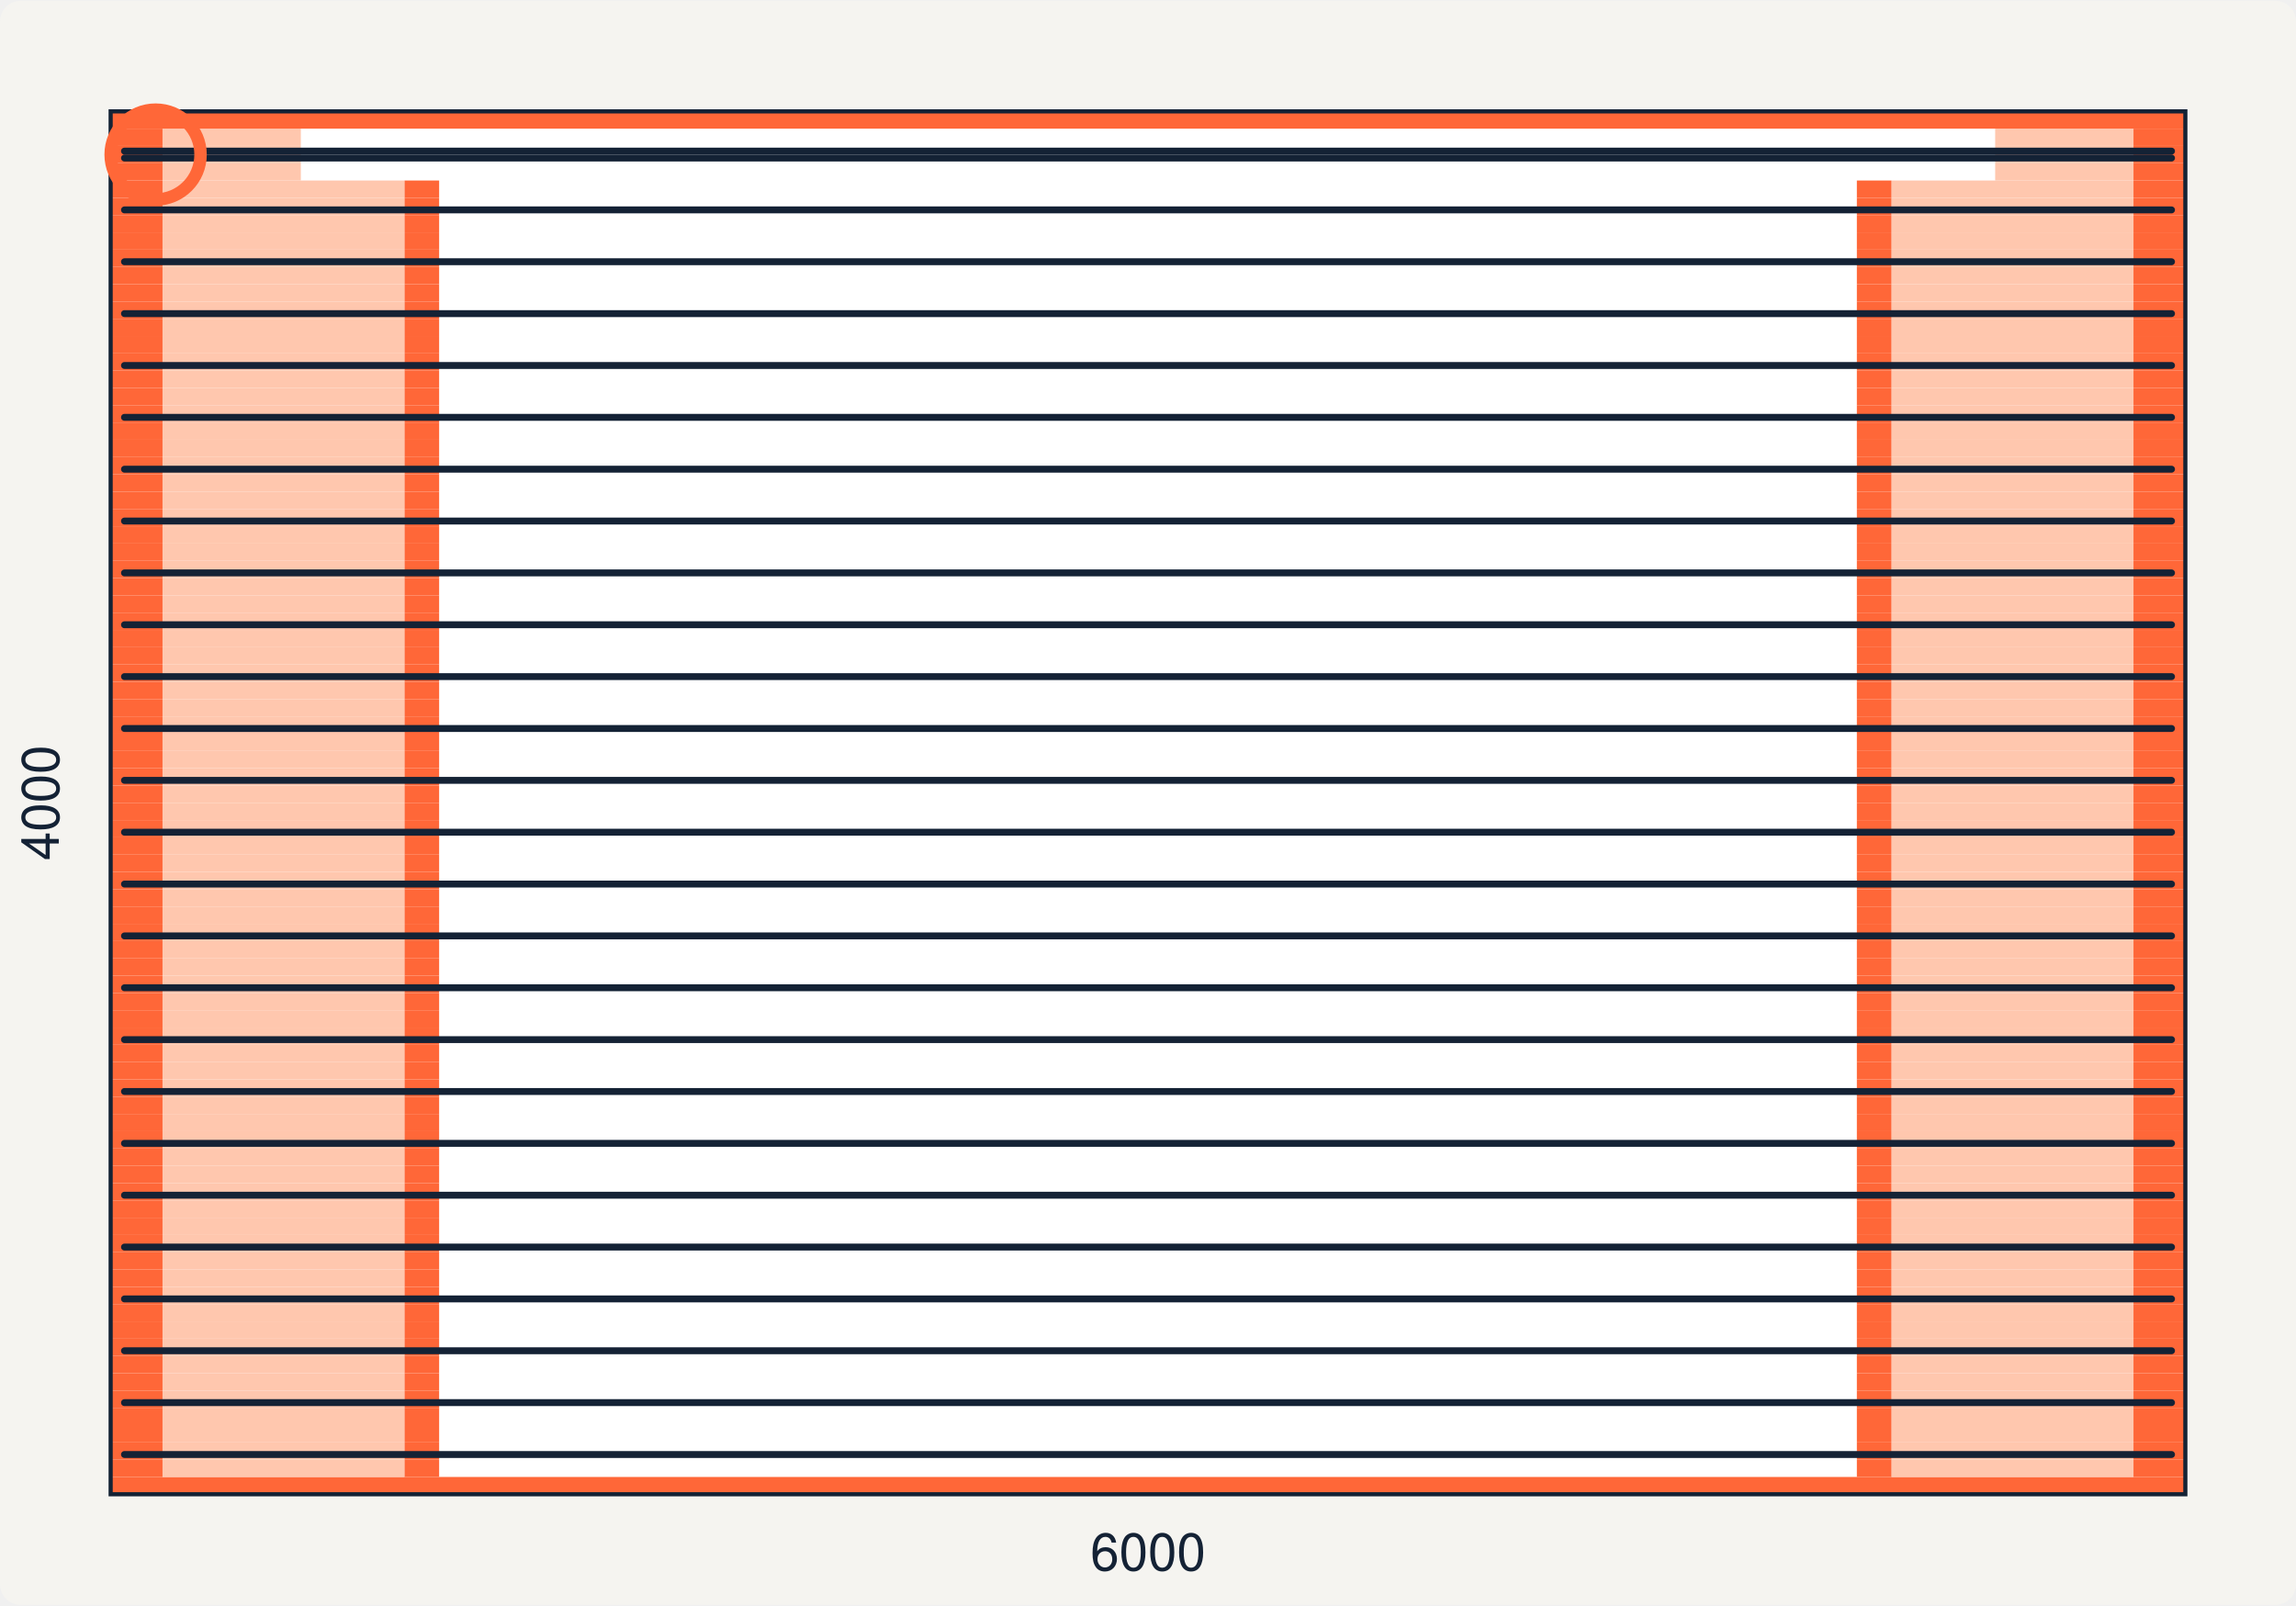
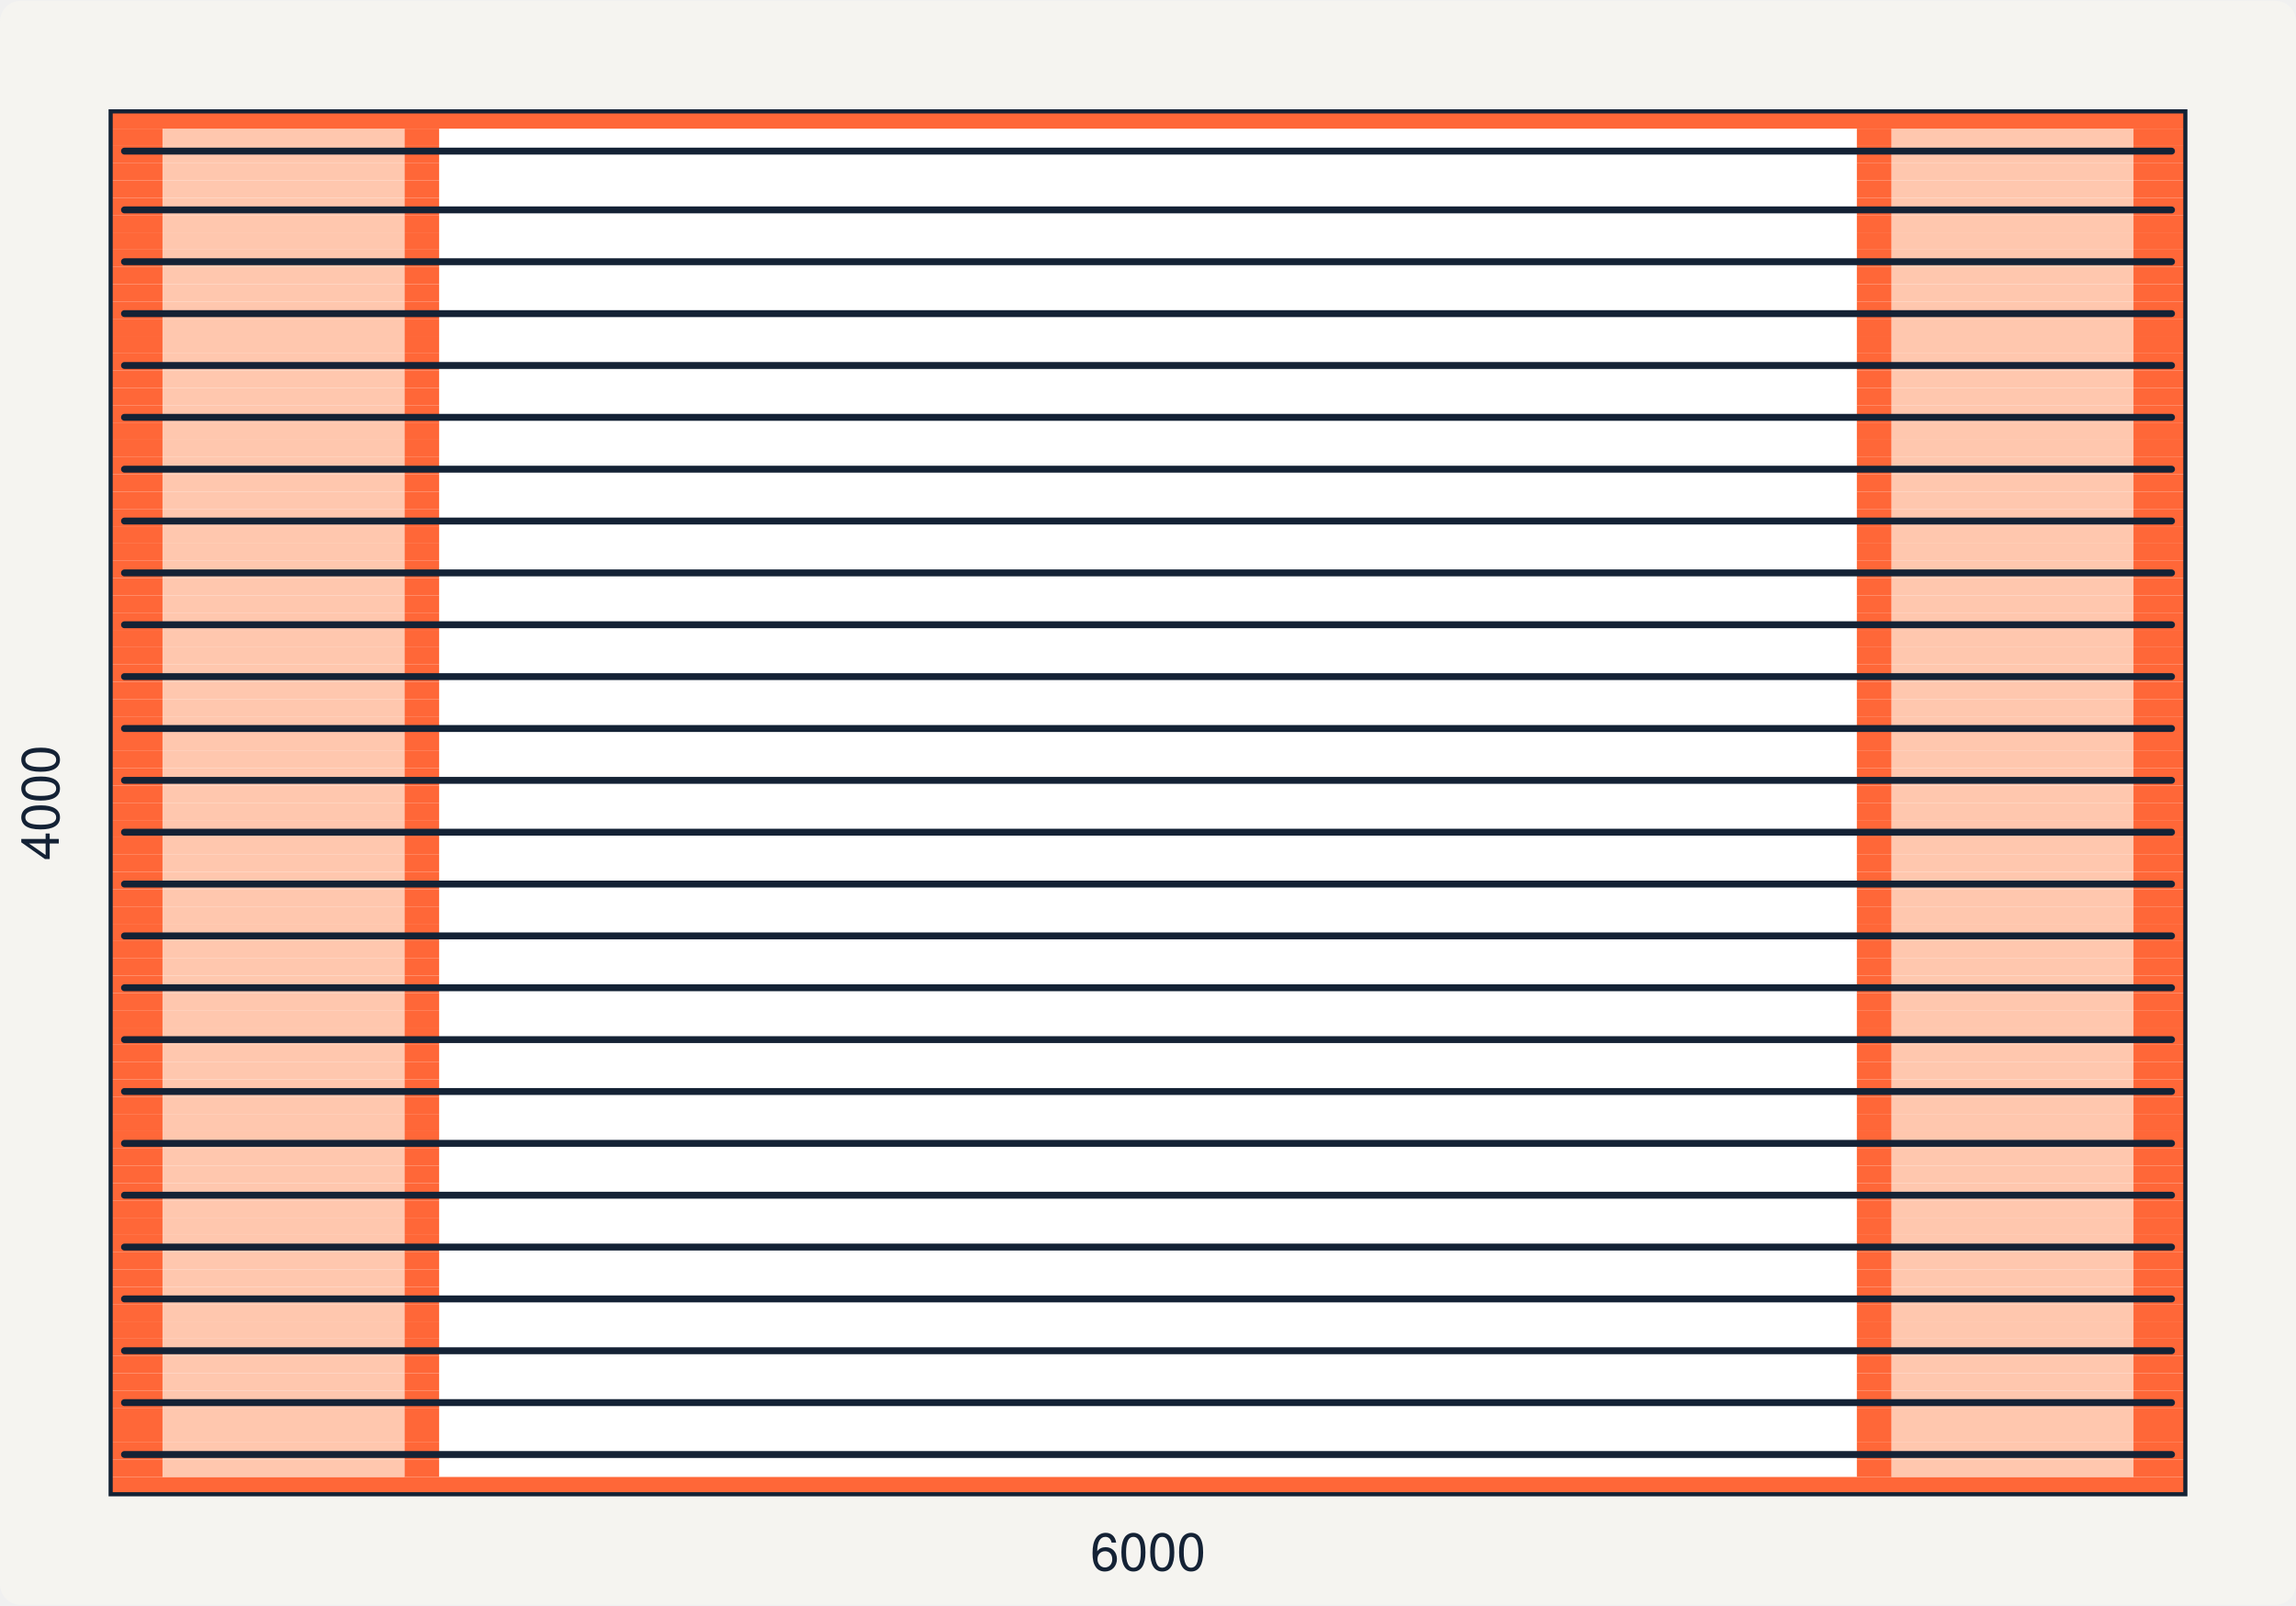
<svg xmlns="http://www.w3.org/2000/svg" viewBox="0 0 6640 4640" width="885" height="619" role="img" aria-label="Plan of the house slab: bars and under-reinforced cells">
  <rect width="6640" height="4640" rx="60" fill="#F5F4F0" />
  <rect x="320.0" y="320.0" width="6000" height="4000" fill="#FFFFFF" />
  <rect x="320.0" y="4270.0" width="6000" height="50" fill="#FF6738" />
  <rect x="470.0" y="4220.0" width="700" height="50" fill="#FFC7AE" />
  <rect x="5470.0" y="4220.0" width="700" height="50" fill="#FFC7AE" />
  <rect x="320.0" y="4220.0" width="150" height="50" fill="#FF6738" />
  <rect x="1170.0" y="4220.0" width="100" height="50" fill="#FF6738" />
  <rect x="5370.0" y="4220.0" width="100" height="50" fill="#FF6738" />
  <rect x="6170.0" y="4220.0" width="150" height="50" fill="#FF6738" />
  <rect x="470.0" y="4170.0" width="700" height="50" fill="#FFC7AE" />
  <rect x="5470.0" y="4170.0" width="700" height="50" fill="#FFC7AE" />
  <rect x="320.0" y="4170.0" width="150" height="50" fill="#FF6738" />
  <rect x="1170.0" y="4170.0" width="100" height="50" fill="#FF6738" />
  <rect x="5370.0" y="4170.0" width="100" height="50" fill="#FF6738" />
  <rect x="6170.0" y="4170.0" width="150" height="50" fill="#FF6738" />
  <rect x="470.0" y="4120.0" width="700" height="50" fill="#FFC7AE" />
  <rect x="5470.0" y="4120.0" width="700" height="50" fill="#FFC7AE" />
  <rect x="320.0" y="4120.0" width="150" height="50" fill="#FF6738" />
  <rect x="1170.0" y="4120.0" width="100" height="50" fill="#FF6738" />
  <rect x="5370.0" y="4120.0" width="100" height="50" fill="#FF6738" />
  <rect x="6170.0" y="4120.0" width="150" height="50" fill="#FF6738" />
  <rect x="470.0" y="4070.0" width="700" height="50" fill="#FFC7AE" />
  <rect x="5470.0" y="4070.0" width="700" height="50" fill="#FFC7AE" />
  <rect x="320.0" y="4070.0" width="150" height="50" fill="#FF6738" />
  <rect x="1170.0" y="4070.0" width="100" height="50" fill="#FF6738" />
  <rect x="5370.0" y="4070.0" width="100" height="50" fill="#FF6738" />
  <rect x="6170.0" y="4070.0" width="150" height="50" fill="#FF6738" />
  <rect x="470.0" y="4020.0" width="700" height="50" fill="#FFC7AE" />
  <rect x="5470.0" y="4020.0" width="700" height="50" fill="#FFC7AE" />
  <rect x="320.0" y="4020.0" width="150" height="50" fill="#FF6738" />
  <rect x="1170.0" y="4020.0" width="100" height="50" fill="#FF6738" />
  <rect x="5370.0" y="4020.0" width="100" height="50" fill="#FF6738" />
  <rect x="6170.0" y="4020.0" width="150" height="50" fill="#FF6738" />
  <rect x="470.0" y="3970.0" width="700" height="50" fill="#FFC7AE" />
  <rect x="5470.0" y="3970.0" width="700" height="50" fill="#FFC7AE" />
  <rect x="320.0" y="3970.0" width="150" height="50" fill="#FF6738" />
  <rect x="1170.0" y="3970.0" width="100" height="50" fill="#FF6738" />
  <rect x="5370.0" y="3970.0" width="100" height="50" fill="#FF6738" />
  <rect x="6170.0" y="3970.0" width="150" height="50" fill="#FF6738" />
  <rect x="470.0" y="3920.0" width="700" height="50" fill="#FFC7AE" />
  <rect x="5470.0" y="3920.0" width="700" height="50" fill="#FFC7AE" />
  <rect x="320.0" y="3920.0" width="150" height="50" fill="#FF6738" />
  <rect x="1170.0" y="3920.0" width="100" height="50" fill="#FF6738" />
  <rect x="5370.0" y="3920.0" width="100" height="50" fill="#FF6738" />
  <rect x="6170.0" y="3920.0" width="150" height="50" fill="#FF6738" />
  <rect x="470.0" y="3870.0" width="700" height="50" fill="#FFC7AE" />
  <rect x="5470.0" y="3870.0" width="700" height="50" fill="#FFC7AE" />
  <rect x="320.0" y="3870.0" width="150" height="50" fill="#FF6738" />
  <rect x="1170.0" y="3870.0" width="100" height="50" fill="#FF6738" />
  <rect x="5370.0" y="3870.0" width="100" height="50" fill="#FF6738" />
  <rect x="6170.0" y="3870.0" width="150" height="50" fill="#FF6738" />
  <rect x="470.0" y="3820.0" width="700" height="50" fill="#FFC7AE" />
  <rect x="5470.0" y="3820.0" width="700" height="50" fill="#FFC7AE" />
  <rect x="320.0" y="3820.0" width="150" height="50" fill="#FF6738" />
  <rect x="1170.0" y="3820.0" width="100" height="50" fill="#FF6738" />
  <rect x="5370.0" y="3820.0" width="100" height="50" fill="#FF6738" />
  <rect x="6170.0" y="3820.0" width="150" height="50" fill="#FF6738" />
  <rect x="470.0" y="3770.0" width="700" height="50" fill="#FFC7AE" />
  <rect x="5470.0" y="3770.0" width="700" height="50" fill="#FFC7AE" />
  <rect x="320.0" y="3770.0" width="150" height="50" fill="#FF6738" />
  <rect x="1170.0" y="3770.0" width="100" height="50" fill="#FF6738" />
  <rect x="5370.0" y="3770.0" width="100" height="50" fill="#FF6738" />
  <rect x="6170.0" y="3770.0" width="150" height="50" fill="#FF6738" />
  <rect x="470.0" y="3720.0" width="700" height="50" fill="#FFC7AE" />
  <rect x="5470.0" y="3720.0" width="700" height="50" fill="#FFC7AE" />
  <rect x="320.0" y="3720.0" width="150" height="50" fill="#FF6738" />
  <rect x="1170.0" y="3720.0" width="100" height="50" fill="#FF6738" />
  <rect x="5370.0" y="3720.0" width="100" height="50" fill="#FF6738" />
  <rect x="6170.0" y="3720.0" width="150" height="50" fill="#FF6738" />
  <rect x="470.0" y="3670.0" width="700" height="50" fill="#FFC7AE" />
  <rect x="5470.0" y="3670.0" width="700" height="50" fill="#FFC7AE" />
  <rect x="320.0" y="3670.0" width="150" height="50" fill="#FF6738" />
  <rect x="1170.0" y="3670.0" width="100" height="50" fill="#FF6738" />
  <rect x="5370.0" y="3670.0" width="100" height="50" fill="#FF6738" />
  <rect x="6170.0" y="3670.0" width="150" height="50" fill="#FF6738" />
  <rect x="470.0" y="3620.0" width="700" height="50" fill="#FFC7AE" />
  <rect x="5470.0" y="3620.0" width="700" height="50" fill="#FFC7AE" />
  <rect x="320.0" y="3620.0" width="150" height="50" fill="#FF6738" />
  <rect x="1170.0" y="3620.0" width="100" height="50" fill="#FF6738" />
  <rect x="5370.0" y="3620.0" width="100" height="50" fill="#FF6738" />
  <rect x="6170.0" y="3620.0" width="150" height="50" fill="#FF6738" />
  <rect x="470.0" y="3570.0" width="700" height="50" fill="#FFC7AE" />
  <rect x="5470.0" y="3570.0" width="700" height="50" fill="#FFC7AE" />
  <rect x="320.0" y="3570.0" width="150" height="50" fill="#FF6738" />
  <rect x="1170.0" y="3570.0" width="100" height="50" fill="#FF6738" />
  <rect x="5370.0" y="3570.0" width="100" height="50" fill="#FF6738" />
  <rect x="6170.0" y="3570.0" width="150" height="50" fill="#FF6738" />
  <rect x="470.0" y="3520.0" width="700" height="50" fill="#FFC7AE" />
  <rect x="5470.0" y="3520.0" width="700" height="50" fill="#FFC7AE" />
  <rect x="320.0" y="3520.0" width="150" height="50" fill="#FF6738" />
  <rect x="1170.0" y="3520.0" width="100" height="50" fill="#FF6738" />
  <rect x="5370.0" y="3520.0" width="100" height="50" fill="#FF6738" />
  <rect x="6170.0" y="3520.0" width="150" height="50" fill="#FF6738" />
  <rect x="470.0" y="3470.0" width="700" height="50" fill="#FFC7AE" />
  <rect x="5470.0" y="3470.0" width="700" height="50" fill="#FFC7AE" />
  <rect x="320.0" y="3470.0" width="150" height="50" fill="#FF6738" />
  <rect x="1170.0" y="3470.0" width="100" height="50" fill="#FF6738" />
  <rect x="5370.0" y="3470.0" width="100" height="50" fill="#FF6738" />
  <rect x="6170.0" y="3470.0" width="150" height="50" fill="#FF6738" />
  <rect x="470.0" y="3420.0" width="700" height="50" fill="#FFC7AE" />
  <rect x="5470.0" y="3420.0" width="700" height="50" fill="#FFC7AE" />
  <rect x="320.0" y="3420.0" width="150" height="50" fill="#FF6738" />
  <rect x="1170.0" y="3420.0" width="100" height="50" fill="#FF6738" />
  <rect x="5370.0" y="3420.0" width="100" height="50" fill="#FF6738" />
  <rect x="6170.0" y="3420.0" width="150" height="50" fill="#FF6738" />
  <rect x="470.0" y="3370.0" width="700" height="50" fill="#FFC7AE" />
  <rect x="5470.0" y="3370.0" width="700" height="50" fill="#FFC7AE" />
  <rect x="320.0" y="3370.0" width="150" height="50" fill="#FF6738" />
  <rect x="1170.0" y="3370.0" width="100" height="50" fill="#FF6738" />
  <rect x="5370.0" y="3370.0" width="100" height="50" fill="#FF6738" />
  <rect x="6170.0" y="3370.0" width="150" height="50" fill="#FF6738" />
  <rect x="470.0" y="3320.0" width="700" height="50" fill="#FFC7AE" />
  <rect x="5470.0" y="3320.0" width="700" height="50" fill="#FFC7AE" />
  <rect x="320.0" y="3320.0" width="150" height="50" fill="#FF6738" />
  <rect x="1170.0" y="3320.0" width="100" height="50" fill="#FF6738" />
  <rect x="5370.0" y="3320.0" width="100" height="50" fill="#FF6738" />
  <rect x="6170.0" y="3320.0" width="150" height="50" fill="#FF6738" />
  <rect x="470.0" y="3270.0" width="700" height="50" fill="#FFC7AE" />
  <rect x="5470.0" y="3270.0" width="700" height="50" fill="#FFC7AE" />
  <rect x="320.0" y="3270.0" width="150" height="50" fill="#FF6738" />
  <rect x="1170.0" y="3270.0" width="100" height="50" fill="#FF6738" />
  <rect x="5370.0" y="3270.0" width="100" height="50" fill="#FF6738" />
  <rect x="6170.0" y="3270.0" width="150" height="50" fill="#FF6738" />
  <rect x="470.0" y="3220.0" width="700" height="50" fill="#FFC7AE" />
  <rect x="5470.0" y="3220.0" width="700" height="50" fill="#FFC7AE" />
  <rect x="320.0" y="3220.0" width="150" height="50" fill="#FF6738" />
  <rect x="1170.0" y="3220.0" width="100" height="50" fill="#FF6738" />
  <rect x="5370.0" y="3220.0" width="100" height="50" fill="#FF6738" />
  <rect x="6170.0" y="3220.0" width="150" height="50" fill="#FF6738" />
  <rect x="470.0" y="3170.0" width="700" height="50" fill="#FFC7AE" />
  <rect x="5470.0" y="3170.0" width="700" height="50" fill="#FFC7AE" />
  <rect x="320.0" y="3170.0" width="150" height="50" fill="#FF6738" />
  <rect x="1170.0" y="3170.0" width="100" height="50" fill="#FF6738" />
  <rect x="5370.0" y="3170.0" width="100" height="50" fill="#FF6738" />
  <rect x="6170.0" y="3170.0" width="150" height="50" fill="#FF6738" />
  <rect x="470.0" y="3120.0" width="700" height="50" fill="#FFC7AE" />
  <rect x="5470.0" y="3120.0" width="700" height="50" fill="#FFC7AE" />
  <rect x="320.0" y="3120.0" width="150" height="50" fill="#FF6738" />
  <rect x="1170.0" y="3120.0" width="100" height="50" fill="#FF6738" />
  <rect x="5370.0" y="3120.0" width="100" height="50" fill="#FF6738" />
  <rect x="6170.0" y="3120.0" width="150" height="50" fill="#FF6738" />
  <rect x="470.0" y="3070.0" width="700" height="50" fill="#FFC7AE" />
  <rect x="5470.0" y="3070.0" width="700" height="50" fill="#FFC7AE" />
  <rect x="320.0" y="3070.0" width="150" height="50" fill="#FF6738" />
  <rect x="1170.0" y="3070.0" width="100" height="50" fill="#FF6738" />
  <rect x="5370.0" y="3070.0" width="100" height="50" fill="#FF6738" />
  <rect x="6170.0" y="3070.0" width="150" height="50" fill="#FF6738" />
  <rect x="470.0" y="3020.0" width="700" height="50" fill="#FFC7AE" />
  <rect x="5470.0" y="3020.0" width="700" height="50" fill="#FFC7AE" />
  <rect x="320.0" y="3020.0" width="150" height="50" fill="#FF6738" />
  <rect x="1170.0" y="3020.0" width="100" height="50" fill="#FF6738" />
  <rect x="5370.0" y="3020.0" width="100" height="50" fill="#FF6738" />
  <rect x="6170.0" y="3020.0" width="150" height="50" fill="#FF6738" />
  <rect x="470.0" y="2970.0" width="700" height="50" fill="#FFC7AE" />
  <rect x="5470.0" y="2970.0" width="700" height="50" fill="#FFC7AE" />
  <rect x="320.0" y="2970.0" width="150" height="50" fill="#FF6738" />
  <rect x="1170.0" y="2970.0" width="100" height="50" fill="#FF6738" />
  <rect x="5370.0" y="2970.0" width="100" height="50" fill="#FF6738" />
  <rect x="6170.0" y="2970.0" width="150" height="50" fill="#FF6738" />
  <rect x="470.0" y="2920.0" width="700" height="50" fill="#FFC7AE" />
  <rect x="5470.0" y="2920.0" width="700" height="50" fill="#FFC7AE" />
  <rect x="320.0" y="2920.0" width="150" height="50" fill="#FF6738" />
  <rect x="1170.0" y="2920.0" width="100" height="50" fill="#FF6738" />
  <rect x="5370.0" y="2920.0" width="100" height="50" fill="#FF6738" />
  <rect x="6170.0" y="2920.0" width="150" height="50" fill="#FF6738" />
  <rect x="470.0" y="2870.0" width="700" height="50" fill="#FFC7AE" />
  <rect x="5470.0" y="2870.0" width="700" height="50" fill="#FFC7AE" />
  <rect x="320.0" y="2870.0" width="150" height="50" fill="#FF6738" />
  <rect x="1170.0" y="2870.0" width="100" height="50" fill="#FF6738" />
  <rect x="5370.0" y="2870.0" width="100" height="50" fill="#FF6738" />
  <rect x="6170.0" y="2870.0" width="150" height="50" fill="#FF6738" />
  <rect x="470.0" y="2820.0" width="700" height="50" fill="#FFC7AE" />
  <rect x="5470.0" y="2820.0" width="700" height="50" fill="#FFC7AE" />
  <rect x="320.0" y="2820.0" width="150" height="50" fill="#FF6738" />
  <rect x="1170.0" y="2820.0" width="100" height="50" fill="#FF6738" />
  <rect x="5370.0" y="2820.0" width="100" height="50" fill="#FF6738" />
  <rect x="6170.0" y="2820.0" width="150" height="50" fill="#FF6738" />
  <rect x="470.0" y="2770.0" width="700" height="50" fill="#FFC7AE" />
  <rect x="5470.0" y="2770.0" width="700" height="50" fill="#FFC7AE" />
  <rect x="320.0" y="2770.0" width="150" height="50" fill="#FF6738" />
  <rect x="1170.0" y="2770.0" width="100" height="50" fill="#FF6738" />
  <rect x="5370.0" y="2770.0" width="100" height="50" fill="#FF6738" />
  <rect x="6170.0" y="2770.0" width="150" height="50" fill="#FF6738" />
  <rect x="470.0" y="2720.0" width="700" height="50" fill="#FFC7AE" />
  <rect x="5470.0" y="2720.0" width="700" height="50" fill="#FFC7AE" />
  <rect x="320.0" y="2720.0" width="150" height="50" fill="#FF6738" />
  <rect x="1170.0" y="2720.0" width="100" height="50" fill="#FF6738" />
  <rect x="5370.0" y="2720.0" width="100" height="50" fill="#FF6738" />
  <rect x="6170.0" y="2720.0" width="150" height="50" fill="#FF6738" />
  <rect x="470.0" y="2670.0" width="700" height="50" fill="#FFC7AE" />
  <rect x="5470.0" y="2670.0" width="700" height="50" fill="#FFC7AE" />
  <rect x="320.0" y="2670.0" width="150" height="50" fill="#FF6738" />
  <rect x="1170.0" y="2670.0" width="100" height="50" fill="#FF6738" />
  <rect x="5370.0" y="2670.0" width="100" height="50" fill="#FF6738" />
  <rect x="6170.0" y="2670.0" width="150" height="50" fill="#FF6738" />
  <rect x="470.0" y="2620.0" width="700" height="50" fill="#FFC7AE" />
  <rect x="5470.0" y="2620.0" width="700" height="50" fill="#FFC7AE" />
  <rect x="320.0" y="2620.0" width="150" height="50" fill="#FF6738" />
  <rect x="1170.0" y="2620.0" width="100" height="50" fill="#FF6738" />
  <rect x="5370.0" y="2620.0" width="100" height="50" fill="#FF6738" />
  <rect x="6170.0" y="2620.0" width="150" height="50" fill="#FF6738" />
  <rect x="470.0" y="2570.0" width="700" height="50" fill="#FFC7AE" />
  <rect x="5470.0" y="2570.0" width="700" height="50" fill="#FFC7AE" />
  <rect x="320.0" y="2570.0" width="150" height="50" fill="#FF6738" />
  <rect x="1170.0" y="2570.0" width="100" height="50" fill="#FF6738" />
  <rect x="5370.0" y="2570.0" width="100" height="50" fill="#FF6738" />
  <rect x="6170.0" y="2570.0" width="150" height="50" fill="#FF6738" />
  <rect x="470.0" y="2520.0" width="700" height="50" fill="#FFC7AE" />
  <rect x="5470.0" y="2520.0" width="700" height="50" fill="#FFC7AE" />
  <rect x="320.0" y="2520.0" width="150" height="50" fill="#FF6738" />
  <rect x="1170.0" y="2520.0" width="100" height="50" fill="#FF6738" />
  <rect x="5370.0" y="2520.0" width="100" height="50" fill="#FF6738" />
  <rect x="6170.0" y="2520.0" width="150" height="50" fill="#FF6738" />
  <rect x="470.0" y="2470.0" width="700" height="50" fill="#FFC7AE" />
  <rect x="5470.0" y="2470.0" width="700" height="50" fill="#FFC7AE" />
  <rect x="320.0" y="2470.0" width="150" height="50" fill="#FF6738" />
  <rect x="1170.0" y="2470.0" width="100" height="50" fill="#FF6738" />
  <rect x="5370.0" y="2470.0" width="100" height="50" fill="#FF6738" />
  <rect x="6170.0" y="2470.0" width="150" height="50" fill="#FF6738" />
  <rect x="470.0" y="2420.0" width="700" height="50" fill="#FFC7AE" />
  <rect x="5470.0" y="2420.0" width="700" height="50" fill="#FFC7AE" />
  <rect x="320.0" y="2420.0" width="150" height="50" fill="#FF6738" />
  <rect x="1170.0" y="2420.0" width="100" height="50" fill="#FF6738" />
  <rect x="5370.0" y="2420.0" width="100" height="50" fill="#FF6738" />
  <rect x="6170.0" y="2420.0" width="150" height="50" fill="#FF6738" />
  <rect x="470.0" y="2370.0" width="700" height="50" fill="#FFC7AE" />
  <rect x="5470.0" y="2370.0" width="700" height="50" fill="#FFC7AE" />
  <rect x="320.0" y="2370.0" width="150" height="50" fill="#FF6738" />
  <rect x="1170.0" y="2370.0" width="100" height="50" fill="#FF6738" />
  <rect x="5370.0" y="2370.0" width="100" height="50" fill="#FF6738" />
  <rect x="6170.0" y="2370.0" width="150" height="50" fill="#FF6738" />
  <rect x="470.0" y="2320.0" width="700" height="50" fill="#FFC7AE" />
  <rect x="5470.0" y="2320.0" width="700" height="50" fill="#FFC7AE" />
  <rect x="320.0" y="2320.0" width="150" height="50" fill="#FF6738" />
  <rect x="1170.0" y="2320.0" width="100" height="50" fill="#FF6738" />
  <rect x="5370.0" y="2320.0" width="100" height="50" fill="#FF6738" />
  <rect x="6170.0" y="2320.0" width="150" height="50" fill="#FF6738" />
  <rect x="470.0" y="2270.0" width="700" height="50" fill="#FFC7AE" />
  <rect x="5470.0" y="2270.0" width="700" height="50" fill="#FFC7AE" />
  <rect x="320.0" y="2270.0" width="150" height="50" fill="#FF6738" />
  <rect x="1170.0" y="2270.0" width="100" height="50" fill="#FF6738" />
  <rect x="5370.0" y="2270.0" width="100" height="50" fill="#FF6738" />
  <rect x="6170.0" y="2270.0" width="150" height="50" fill="#FF6738" />
  <rect x="470.0" y="2220.0" width="700" height="50" fill="#FFC7AE" />
  <rect x="5470.0" y="2220.0" width="700" height="50" fill="#FFC7AE" />
  <rect x="320.0" y="2220.0" width="150" height="50" fill="#FF6738" />
  <rect x="1170.0" y="2220.0" width="100" height="50" fill="#FF6738" />
  <rect x="5370.0" y="2220.0" width="100" height="50" fill="#FF6738" />
  <rect x="6170.0" y="2220.0" width="150" height="50" fill="#FF6738" />
  <rect x="470.0" y="2170.0" width="700" height="50" fill="#FFC7AE" />
  <rect x="5470.0" y="2170.0" width="700" height="50" fill="#FFC7AE" />
  <rect x="320.0" y="2170.0" width="150" height="50" fill="#FF6738" />
  <rect x="1170.0" y="2170.0" width="100" height="50" fill="#FF6738" />
  <rect x="5370.0" y="2170.0" width="100" height="50" fill="#FF6738" />
  <rect x="6170.0" y="2170.0" width="150" height="50" fill="#FF6738" />
  <rect x="470.0" y="2120.0" width="700" height="50" fill="#FFC7AE" />
  <rect x="5470.0" y="2120.0" width="700" height="50" fill="#FFC7AE" />
  <rect x="320.0" y="2120.0" width="150" height="50" fill="#FF6738" />
  <rect x="1170.0" y="2120.0" width="100" height="50" fill="#FF6738" />
  <rect x="5370.0" y="2120.0" width="100" height="50" fill="#FF6738" />
  <rect x="6170.0" y="2120.0" width="150" height="50" fill="#FF6738" />
  <rect x="470.0" y="2070.0" width="700" height="50" fill="#FFC7AE" />
  <rect x="5470.0" y="2070.0" width="700" height="50" fill="#FFC7AE" />
  <rect x="320.0" y="2070.0" width="150" height="50" fill="#FF6738" />
  <rect x="1170.0" y="2070.0" width="100" height="50" fill="#FF6738" />
  <rect x="5370.0" y="2070.0" width="100" height="50" fill="#FF6738" />
  <rect x="6170.0" y="2070.0" width="150" height="50" fill="#FF6738" />
  <rect x="470.0" y="2020.0" width="700" height="50" fill="#FFC7AE" />
  <rect x="5470.0" y="2020.0" width="700" height="50" fill="#FFC7AE" />
  <rect x="320.0" y="2020.0" width="150" height="50" fill="#FF6738" />
  <rect x="1170.0" y="2020.0" width="100" height="50" fill="#FF6738" />
  <rect x="5370.0" y="2020.0" width="100" height="50" fill="#FF6738" />
  <rect x="6170.0" y="2020.0" width="150" height="50" fill="#FF6738" />
  <rect x="470.0" y="1970.0" width="700" height="50" fill="#FFC7AE" />
  <rect x="5470.0" y="1970.0" width="700" height="50" fill="#FFC7AE" />
  <rect x="320.0" y="1970.0" width="150" height="50" fill="#FF6738" />
  <rect x="1170.0" y="1970.0" width="100" height="50" fill="#FF6738" />
  <rect x="5370.0" y="1970.0" width="100" height="50" fill="#FF6738" />
  <rect x="6170.0" y="1970.0" width="150" height="50" fill="#FF6738" />
  <rect x="470.0" y="1920.0" width="700" height="50" fill="#FFC7AE" />
  <rect x="5470.0" y="1920.0" width="700" height="50" fill="#FFC7AE" />
  <rect x="320.0" y="1920.0" width="150" height="50" fill="#FF6738" />
  <rect x="1170.0" y="1920.0" width="100" height="50" fill="#FF6738" />
  <rect x="5370.0" y="1920.0" width="100" height="50" fill="#FF6738" />
  <rect x="6170.0" y="1920.0" width="150" height="50" fill="#FF6738" />
  <rect x="470.0" y="1870.0" width="700" height="50" fill="#FFC7AE" />
  <rect x="5470.0" y="1870.0" width="700" height="50" fill="#FFC7AE" />
  <rect x="320.0" y="1870.0" width="150" height="50" fill="#FF6738" />
  <rect x="1170.0" y="1870.0" width="100" height="50" fill="#FF6738" />
  <rect x="5370.0" y="1870.0" width="100" height="50" fill="#FF6738" />
  <rect x="6170.0" y="1870.0" width="150" height="50" fill="#FF6738" />
  <rect x="470.0" y="1820.0" width="700" height="50" fill="#FFC7AE" />
  <rect x="5470.0" y="1820.0" width="700" height="50" fill="#FFC7AE" />
  <rect x="320.0" y="1820.0" width="150" height="50" fill="#FF6738" />
  <rect x="1170.0" y="1820.0" width="100" height="50" fill="#FF6738" />
  <rect x="5370.0" y="1820.0" width="100" height="50" fill="#FF6738" />
  <rect x="6170.0" y="1820.0" width="150" height="50" fill="#FF6738" />
  <rect x="470.0" y="1770.0" width="700" height="50" fill="#FFC7AE" />
  <rect x="5470.0" y="1770.0" width="700" height="50" fill="#FFC7AE" />
  <rect x="320.0" y="1770.0" width="150" height="50" fill="#FF6738" />
  <rect x="1170.0" y="1770.0" width="100" height="50" fill="#FF6738" />
  <rect x="5370.0" y="1770.0" width="100" height="50" fill="#FF6738" />
  <rect x="6170.0" y="1770.0" width="150" height="50" fill="#FF6738" />
  <rect x="470.0" y="1720.0" width="700" height="50" fill="#FFC7AE" />
  <rect x="5470.0" y="1720.0" width="700" height="50" fill="#FFC7AE" />
  <rect x="320.0" y="1720.0" width="150" height="50" fill="#FF6738" />
  <rect x="1170.0" y="1720.0" width="100" height="50" fill="#FF6738" />
  <rect x="5370.0" y="1720.0" width="100" height="50" fill="#FF6738" />
  <rect x="6170.0" y="1720.0" width="150" height="50" fill="#FF6738" />
  <rect x="470.0" y="1670.0" width="700" height="50" fill="#FFC7AE" />
  <rect x="5470.0" y="1670.0" width="700" height="50" fill="#FFC7AE" />
  <rect x="320.0" y="1670.0" width="150" height="50" fill="#FF6738" />
  <rect x="1170.0" y="1670.0" width="100" height="50" fill="#FF6738" />
  <rect x="5370.0" y="1670.0" width="100" height="50" fill="#FF6738" />
  <rect x="6170.0" y="1670.0" width="150" height="50" fill="#FF6738" />
  <rect x="470.0" y="1620.0" width="700" height="50" fill="#FFC7AE" />
  <rect x="5470.0" y="1620.0" width="700" height="50" fill="#FFC7AE" />
  <rect x="320.0" y="1620.0" width="150" height="50" fill="#FF6738" />
  <rect x="1170.0" y="1620.0" width="100" height="50" fill="#FF6738" />
  <rect x="5370.0" y="1620.0" width="100" height="50" fill="#FF6738" />
  <rect x="6170.0" y="1620.0" width="150" height="50" fill="#FF6738" />
  <rect x="470.0" y="1570.0" width="700" height="50" fill="#FFC7AE" />
  <rect x="5470.0" y="1570.0" width="700" height="50" fill="#FFC7AE" />
  <rect x="320.0" y="1570.0" width="150" height="50" fill="#FF6738" />
  <rect x="1170.0" y="1570.0" width="100" height="50" fill="#FF6738" />
  <rect x="5370.0" y="1570.0" width="100" height="50" fill="#FF6738" />
  <rect x="6170.0" y="1570.0" width="150" height="50" fill="#FF6738" />
  <rect x="470.0" y="1520.0" width="700" height="50" fill="#FFC7AE" />
  <rect x="5470.0" y="1520.0" width="700" height="50" fill="#FFC7AE" />
  <rect x="320.0" y="1520.0" width="150" height="50" fill="#FF6738" />
  <rect x="1170.0" y="1520.0" width="100" height="50" fill="#FF6738" />
  <rect x="5370.0" y="1520.0" width="100" height="50" fill="#FF6738" />
  <rect x="6170.0" y="1520.0" width="150" height="50" fill="#FF6738" />
  <rect x="470.0" y="1470.0" width="700" height="50" fill="#FFC7AE" />
  <rect x="5470.0" y="1470.0" width="700" height="50" fill="#FFC7AE" />
  <rect x="320.0" y="1470.0" width="150" height="50" fill="#FF6738" />
  <rect x="1170.0" y="1470.0" width="100" height="50" fill="#FF6738" />
  <rect x="5370.0" y="1470.0" width="100" height="50" fill="#FF6738" />
  <rect x="6170.0" y="1470.0" width="150" height="50" fill="#FF6738" />
  <rect x="470.0" y="1420.0" width="700" height="50" fill="#FFC7AE" />
  <rect x="5470.0" y="1420.0" width="700" height="50" fill="#FFC7AE" />
  <rect x="320.0" y="1420.0" width="150" height="50" fill="#FF6738" />
  <rect x="1170.0" y="1420.0" width="100" height="50" fill="#FF6738" />
  <rect x="5370.0" y="1420.0" width="100" height="50" fill="#FF6738" />
  <rect x="6170.0" y="1420.0" width="150" height="50" fill="#FF6738" />
  <rect x="470.0" y="1370.0" width="700" height="50" fill="#FFC7AE" />
  <rect x="5470.0" y="1370.0" width="700" height="50" fill="#FFC7AE" />
  <rect x="320.0" y="1370.0" width="150" height="50" fill="#FF6738" />
  <rect x="1170.0" y="1370.0" width="100" height="50" fill="#FF6738" />
  <rect x="5370.0" y="1370.0" width="100" height="50" fill="#FF6738" />
  <rect x="6170.0" y="1370.0" width="150" height="50" fill="#FF6738" />
  <rect x="470.0" y="1320.0" width="700" height="50" fill="#FFC7AE" />
  <rect x="5470.0" y="1320.0" width="700" height="50" fill="#FFC7AE" />
  <rect x="320.0" y="1320.0" width="150" height="50" fill="#FF6738" />
  <rect x="1170.0" y="1320.0" width="100" height="50" fill="#FF6738" />
  <rect x="5370.0" y="1320.0" width="100" height="50" fill="#FF6738" />
  <rect x="6170.0" y="1320.0" width="150" height="50" fill="#FF6738" />
  <rect x="470.0" y="1270.0" width="700" height="50" fill="#FFC7AE" />
  <rect x="5470.0" y="1270.0" width="700" height="50" fill="#FFC7AE" />
  <rect x="320.0" y="1270.0" width="150" height="50" fill="#FF6738" />
  <rect x="1170.0" y="1270.0" width="100" height="50" fill="#FF6738" />
  <rect x="5370.0" y="1270.0" width="100" height="50" fill="#FF6738" />
  <rect x="6170.0" y="1270.0" width="150" height="50" fill="#FF6738" />
  <rect x="470.0" y="1220.0" width="700" height="50" fill="#FFC7AE" />
  <rect x="5470.0" y="1220.0" width="700" height="50" fill="#FFC7AE" />
  <rect x="320.0" y="1220.0" width="150" height="50" fill="#FF6738" />
  <rect x="1170.0" y="1220.0" width="100" height="50" fill="#FF6738" />
  <rect x="5370.0" y="1220.0" width="100" height="50" fill="#FF6738" />
  <rect x="6170.0" y="1220.0" width="150" height="50" fill="#FF6738" />
  <rect x="470.0" y="1170.0" width="700" height="50" fill="#FFC7AE" />
  <rect x="5470.0" y="1170.0" width="700" height="50" fill="#FFC7AE" />
  <rect x="320.0" y="1170.0" width="150" height="50" fill="#FF6738" />
  <rect x="1170.0" y="1170.0" width="100" height="50" fill="#FF6738" />
  <rect x="5370.0" y="1170.0" width="100" height="50" fill="#FF6738" />
  <rect x="6170.0" y="1170.0" width="150" height="50" fill="#FF6738" />
  <rect x="470.0" y="1120.0" width="700" height="50" fill="#FFC7AE" />
  <rect x="5470.0" y="1120.0" width="700" height="50" fill="#FFC7AE" />
  <rect x="320.0" y="1120.0" width="150" height="50" fill="#FF6738" />
  <rect x="1170.0" y="1120.0" width="100" height="50" fill="#FF6738" />
  <rect x="5370.0" y="1120.0" width="100" height="50" fill="#FF6738" />
  <rect x="6170.0" y="1120.0" width="150" height="50" fill="#FF6738" />
  <rect x="470.0" y="1070.0" width="700" height="50" fill="#FFC7AE" />
  <rect x="5470.0" y="1070.0" width="700" height="50" fill="#FFC7AE" />
  <rect x="320.0" y="1070.0" width="150" height="50" fill="#FF6738" />
  <rect x="1170.0" y="1070.0" width="100" height="50" fill="#FF6738" />
  <rect x="5370.0" y="1070.0" width="100" height="50" fill="#FF6738" />
  <rect x="6170.0" y="1070.0" width="150" height="50" fill="#FF6738" />
  <rect x="470.0" y="1020.0" width="700" height="50" fill="#FFC7AE" />
  <rect x="5470.0" y="1020.0" width="700" height="50" fill="#FFC7AE" />
  <rect x="320.0" y="1020.0" width="150" height="50" fill="#FF6738" />
  <rect x="1170.0" y="1020.0" width="100" height="50" fill="#FF6738" />
  <rect x="5370.0" y="1020.0" width="100" height="50" fill="#FF6738" />
  <rect x="6170.0" y="1020.0" width="150" height="50" fill="#FF6738" />
  <rect x="470.0" y="970.0" width="700" height="50" fill="#FFC7AE" />
  <rect x="5470.0" y="970.0" width="700" height="50" fill="#FFC7AE" />
  <rect x="320.0" y="970.0" width="150" height="50" fill="#FF6738" />
  <rect x="1170.0" y="970.0" width="100" height="50" fill="#FF6738" />
  <rect x="5370.0" y="970.0" width="100" height="50" fill="#FF6738" />
  <rect x="6170.0" y="970.0" width="150" height="50" fill="#FF6738" />
  <rect x="470.0" y="920.0" width="700" height="50" fill="#FFC7AE" />
  <rect x="5470.0" y="920.0" width="700" height="50" fill="#FFC7AE" />
  <rect x="320.0" y="920.0" width="150" height="50" fill="#FF6738" />
  <rect x="1170.0" y="920.0" width="100" height="50" fill="#FF6738" />
  <rect x="5370.0" y="920.0" width="100" height="50" fill="#FF6738" />
  <rect x="6170.0" y="920.0" width="150" height="50" fill="#FF6738" />
  <rect x="470.0" y="870.0" width="700" height="50" fill="#FFC7AE" />
  <rect x="5470.0" y="870.0" width="700" height="50" fill="#FFC7AE" />
  <rect x="320.0" y="870.0" width="150" height="50" fill="#FF6738" />
  <rect x="1170.0" y="870.0" width="100" height="50" fill="#FF6738" />
  <rect x="5370.0" y="870.0" width="100" height="50" fill="#FF6738" />
  <rect x="6170.0" y="870.0" width="150" height="50" fill="#FF6738" />
  <rect x="470.0" y="820.0" width="700" height="50" fill="#FFC7AE" />
  <rect x="5470.0" y="820.0" width="700" height="50" fill="#FFC7AE" />
  <rect x="320.0" y="820.0" width="150" height="50" fill="#FF6738" />
  <rect x="1170.0" y="820.0" width="100" height="50" fill="#FF6738" />
  <rect x="5370.0" y="820.0" width="100" height="50" fill="#FF6738" />
  <rect x="6170.0" y="820.0" width="150" height="50" fill="#FF6738" />
  <rect x="470.0" y="770.0" width="700" height="50" fill="#FFC7AE" />
  <rect x="5470.0" y="770.0" width="700" height="50" fill="#FFC7AE" />
  <rect x="320.0" y="770.0" width="150" height="50" fill="#FF6738" />
  <rect x="1170.0" y="770.0" width="100" height="50" fill="#FF6738" />
  <rect x="5370.0" y="770.0" width="100" height="50" fill="#FF6738" />
  <rect x="6170.0" y="770.0" width="150" height="50" fill="#FF6738" />
  <rect x="470.0" y="720.0" width="700" height="50" fill="#FFC7AE" />
  <rect x="5470.0" y="720.0" width="700" height="50" fill="#FFC7AE" />
  <rect x="320.0" y="720.0" width="150" height="50" fill="#FF6738" />
  <rect x="1170.0" y="720.0" width="100" height="50" fill="#FF6738" />
  <rect x="5370.0" y="720.0" width="100" height="50" fill="#FF6738" />
  <rect x="6170.0" y="720.0" width="150" height="50" fill="#FF6738" />
  <rect x="470.0" y="670.0" width="700" height="50" fill="#FFC7AE" />
  <rect x="5470.0" y="670.0" width="700" height="50" fill="#FFC7AE" />
  <rect x="320.0" y="670.0" width="150" height="50" fill="#FF6738" />
  <rect x="1170.0" y="670.0" width="100" height="50" fill="#FF6738" />
  <rect x="5370.0" y="670.0" width="100" height="50" fill="#FF6738" />
  <rect x="6170.0" y="670.0" width="150" height="50" fill="#FF6738" />
  <rect x="470.0" y="620.0" width="700" height="50" fill="#FFC7AE" />
  <rect x="5470.0" y="620.0" width="700" height="50" fill="#FFC7AE" />
  <rect x="320.0" y="620.0" width="150" height="50" fill="#FF6738" />
  <rect x="1170.0" y="620.0" width="100" height="50" fill="#FF6738" />
  <rect x="5370.0" y="620.0" width="100" height="50" fill="#FF6738" />
  <rect x="6170.0" y="620.0" width="150" height="50" fill="#FF6738" />
  <rect x="470.0" y="570.0" width="700" height="50" fill="#FFC7AE" />
  <rect x="5470.0" y="570.0" width="700" height="50" fill="#FFC7AE" />
  <rect x="320.0" y="570.0" width="150" height="50" fill="#FF6738" />
  <rect x="1170.0" y="570.0" width="100" height="50" fill="#FF6738" />
  <rect x="5370.0" y="570.0" width="100" height="50" fill="#FF6738" />
  <rect x="6170.0" y="570.0" width="150" height="50" fill="#FF6738" />
  <rect x="470.0" y="520.0" width="700" height="50" fill="#FFC7AE" />
  <rect x="5470.0" y="520.0" width="700" height="50" fill="#FFC7AE" />
  <rect x="320.0" y="520.0" width="150" height="50" fill="#FF6738" />
  <rect x="1170.0" y="520.0" width="100" height="50" fill="#FF6738" />
  <rect x="5370.0" y="520.0" width="100" height="50" fill="#FF6738" />
  <rect x="6170.0" y="520.0" width="150" height="50" fill="#FF6738" />
-   <rect x="470.0" y="470.0" width="400" height="50" fill="#FFC7AE" />
-   <rect x="5770.0" y="470.0" width="400" height="50" fill="#FFC7AE" />
+   <rect x="470.0" y="470.0" width="700" height="50" fill="#FFC7AE" />
+   <rect x="5470.0" y="470.0" width="700" height="50" fill="#FFC7AE" />
  <rect x="320.0" y="470.0" width="150" height="50" fill="#FF6738" />
+   <rect x="1170.0" y="470.0" width="100" height="50" fill="#FF6738" />
+   <rect x="5370.0" y="470.0" width="100" height="50" fill="#FF6738" />
  <rect x="6170.0" y="470.0" width="150" height="50" fill="#FF6738" />
-   <rect x="470.0" y="420.0" width="400" height="50" fill="#FFC7AE" />
-   <rect x="5770.0" y="420.0" width="400" height="50" fill="#FFC7AE" />
+   <rect x="470.0" y="420.0" width="700" height="50" fill="#FFC7AE" />
+   <rect x="5470.0" y="420.0" width="700" height="50" fill="#FFC7AE" />
  <rect x="320.0" y="420.0" width="150" height="50" fill="#FF6738" />
+   <rect x="1170.0" y="420.0" width="100" height="50" fill="#FF6738" />
+   <rect x="5370.0" y="420.0" width="100" height="50" fill="#FF6738" />
  <rect x="6170.0" y="420.0" width="150" height="50" fill="#FF6738" />
-   <rect x="470.0" y="370.0" width="400" height="50" fill="#FFC7AE" />
-   <rect x="5770.0" y="370.0" width="400" height="50" fill="#FFC7AE" />
+   <rect x="470.0" y="370.0" width="700" height="50" fill="#FFC7AE" />
+   <rect x="5470.0" y="370.0" width="700" height="50" fill="#FFC7AE" />
  <rect x="320.0" y="370.0" width="150" height="50" fill="#FF6738" />
+   <rect x="1170.0" y="370.0" width="100" height="50" fill="#FF6738" />
+   <rect x="5370.0" y="370.0" width="100" height="50" fill="#FF6738" />
  <rect x="6170.0" y="370.0" width="150" height="50" fill="#FF6738" />
  <rect x="320.0" y="320.0" width="6000" height="50" fill="#FF6738" />
  <polyline points="450.0,4205.0 360.0,4205.0 450.0,4205.0 6190.0,4205.0 6280.0,4205.0 6190.0,4205.0" fill="none" stroke="#142235" stroke-width="20" stroke-linecap="round" stroke-linejoin="round" />
  <polyline points="450.0,4055.0 360.0,4055.0 450.0,4055.0 6190.0,4055.0 6280.0,4055.0 6190.0,4055.0" fill="none" stroke="#142235" stroke-width="20" stroke-linecap="round" stroke-linejoin="round" />
  <polyline points="450.0,3905.0 360.0,3905.0 450.0,3905.0 6190.0,3905.0 6280.0,3905.0 6190.0,3905.0" fill="none" stroke="#142235" stroke-width="20" stroke-linecap="round" stroke-linejoin="round" />
  <polyline points="450.0,3755.0 360.0,3755.0 450.0,3755.0 6190.0,3755.0 6280.0,3755.0 6190.0,3755.0" fill="none" stroke="#142235" stroke-width="20" stroke-linecap="round" stroke-linejoin="round" />
  <polyline points="450.0,3605.0 360.0,3605.0 450.0,3605.0 6190.0,3605.0 6280.0,3605.0 6190.0,3605.0" fill="none" stroke="#142235" stroke-width="20" stroke-linecap="round" stroke-linejoin="round" />
  <polyline points="450.0,3455.0 360.0,3455.0 450.0,3455.0 6190.0,3455.0 6280.0,3455.0 6190.0,3455.0" fill="none" stroke="#142235" stroke-width="20" stroke-linecap="round" stroke-linejoin="round" />
  <polyline points="450.0,3305.0 360.0,3305.0 450.0,3305.0 6190.0,3305.0 6280.0,3305.0 6190.0,3305.0" fill="none" stroke="#142235" stroke-width="20" stroke-linecap="round" stroke-linejoin="round" />
  <polyline points="450.0,3155.0 360.0,3155.0 450.0,3155.0 6190.0,3155.0 6280.0,3155.0 6190.0,3155.0" fill="none" stroke="#142235" stroke-width="20" stroke-linecap="round" stroke-linejoin="round" />
  <polyline points="450.0,3005.0 360.0,3005.0 450.0,3005.0 6190.0,3005.0 6280.0,3005.0 6190.0,3005.0" fill="none" stroke="#142235" stroke-width="20" stroke-linecap="round" stroke-linejoin="round" />
  <polyline points="450.0,2855.0 360.0,2855.0 450.0,2855.0 6190.0,2855.0 6280.0,2855.0 6190.0,2855.0" fill="none" stroke="#142235" stroke-width="20" stroke-linecap="round" stroke-linejoin="round" />
  <polyline points="450.0,2705.0 360.0,2705.0 450.0,2705.0 6190.0,2705.0 6280.0,2705.0 6190.0,2705.0" fill="none" stroke="#142235" stroke-width="20" stroke-linecap="round" stroke-linejoin="round" />
  <polyline points="450.0,2555.0 360.0,2555.0 450.0,2555.0 6190.0,2555.0 6280.0,2555.0 6190.0,2555.0" fill="none" stroke="#142235" stroke-width="20" stroke-linecap="round" stroke-linejoin="round" />
  <polyline points="450.0,2405.0 360.0,2405.0 450.0,2405.0 6190.0,2405.0 6280.0,2405.0 6190.0,2405.0" fill="none" stroke="#142235" stroke-width="20" stroke-linecap="round" stroke-linejoin="round" />
  <polyline points="450.0,2255.0 360.0,2255.0 450.0,2255.0 6190.0,2255.0 6280.0,2255.0 6190.0,2255.0" fill="none" stroke="#142235" stroke-width="20" stroke-linecap="round" stroke-linejoin="round" />
  <polyline points="450.0,2105.0 360.0,2105.0 450.0,2105.0 6190.0,2105.0 6280.0,2105.0 6190.0,2105.0" fill="none" stroke="#142235" stroke-width="20" stroke-linecap="round" stroke-linejoin="round" />
  <polyline points="450.0,1955.0 360.0,1955.0 450.0,1955.0 6190.0,1955.0 6280.0,1955.0 6190.0,1955.0" fill="none" stroke="#142235" stroke-width="20" stroke-linecap="round" stroke-linejoin="round" />
  <polyline points="450.0,1805.0 360.0,1805.0 450.0,1805.0 6190.0,1805.0 6280.0,1805.0 6190.0,1805.0" fill="none" stroke="#142235" stroke-width="20" stroke-linecap="round" stroke-linejoin="round" />
  <polyline points="450.0,1655.0 360.0,1655.0 450.0,1655.0 6190.0,1655.0 6280.0,1655.0 6190.0,1655.0" fill="none" stroke="#142235" stroke-width="20" stroke-linecap="round" stroke-linejoin="round" />
  <polyline points="450.0,1505.0 360.0,1505.0 450.0,1505.0 6190.0,1505.0 6280.0,1505.0 6190.0,1505.0" fill="none" stroke="#142235" stroke-width="20" stroke-linecap="round" stroke-linejoin="round" />
  <polyline points="450.0,1355.0 360.0,1355.0 450.0,1355.0 6190.0,1355.0 6280.0,1355.0 6190.0,1355.0" fill="none" stroke="#142235" stroke-width="20" stroke-linecap="round" stroke-linejoin="round" />
  <polyline points="450.0,1205.0 360.0,1205.0 450.0,1205.0 6190.0,1205.0 6280.0,1205.0 6190.0,1205.0" fill="none" stroke="#142235" stroke-width="20" stroke-linecap="round" stroke-linejoin="round" />
  <polyline points="450.0,1055.0 360.0,1055.0 450.0,1055.0 6190.0,1055.0 6280.0,1055.0 6190.0,1055.0" fill="none" stroke="#142235" stroke-width="20" stroke-linecap="round" stroke-linejoin="round" />
  <polyline points="450.0,905.0 360.0,905.0 450.0,905.0 6190.0,905.0 6280.0,905.0 6190.0,905.0" fill="none" stroke="#142235" stroke-width="20" stroke-linecap="round" stroke-linejoin="round" />
  <polyline points="450.0,755.0 360.0,755.0 450.0,755.0 6190.0,755.0 6280.0,755.0 6190.0,755.0" fill="none" stroke="#142235" stroke-width="20" stroke-linecap="round" stroke-linejoin="round" />
  <polyline points="450.0,605.0 360.0,605.0 450.0,605.0 6190.0,605.0 6280.0,605.0 6190.0,605.0" fill="none" stroke="#142235" stroke-width="20" stroke-linecap="round" stroke-linejoin="round" />
-   <polyline points="450.0,455.0 360.0,455.0 450.0,455.0 6190.0,455.0 6280.0,455.0 6190.0,455.0" fill="none" stroke="#142235" stroke-width="20" stroke-linecap="round" stroke-linejoin="round" />
  <polyline points="450.0,435.0 360.0,435.0 450.0,435.0 6190.0,435.0 6280.0,435.0 6190.0,435.0" fill="none" stroke="#142235" stroke-width="20" stroke-linecap="round" stroke-linejoin="round" />
  <rect x="320.0" y="320.0" width="6000" height="4000" fill="none" stroke="#142235" stroke-width="12" />
-   <circle cx="450.0" cy="445.0" r="130" fill="none" stroke="#FF6738" stroke-width="36" />
  <text x="3320.0" y="4540.0" text-anchor="middle" fill="#142235" font-family="Segoe UI, Helvetica, Arial, sans-serif" font-size="150">6000</text>
  <text x="170.0" y="2320.0" text-anchor="middle" fill="#142235" font-family="Segoe UI, Helvetica, Arial, sans-serif" font-size="150" transform="rotate(-90 170.0 2320.0)">4000</text>
</svg>
